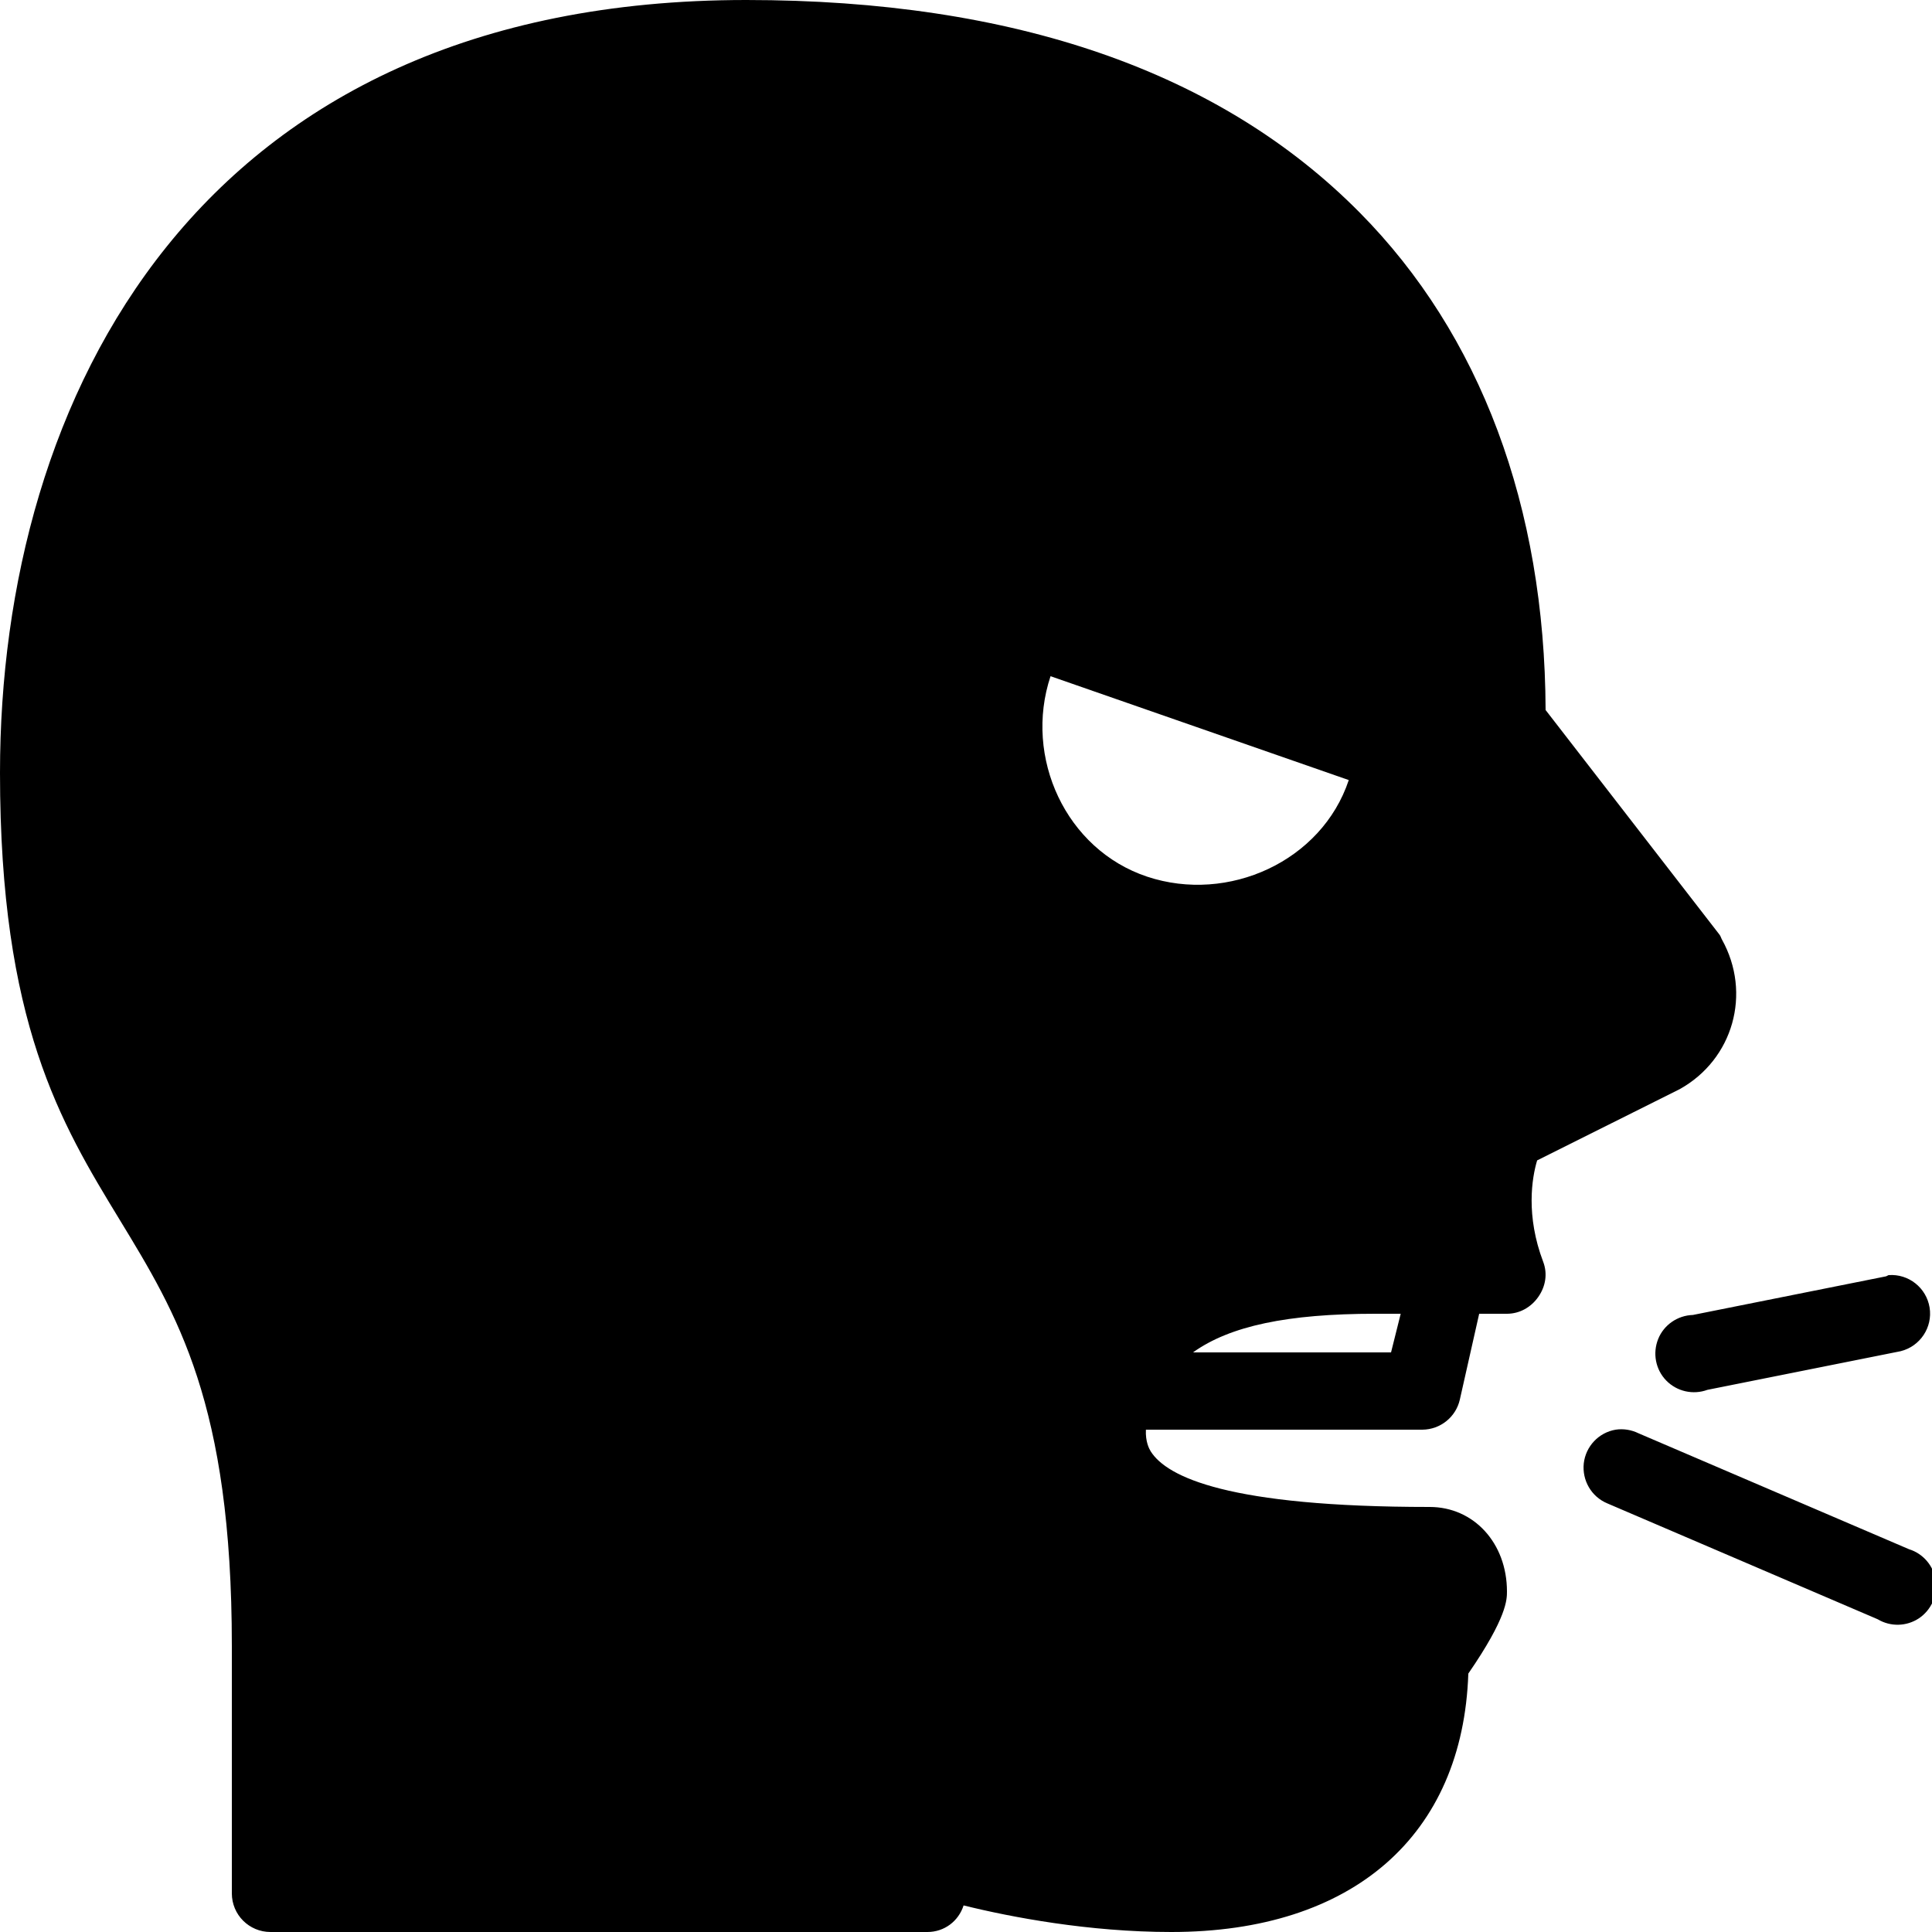
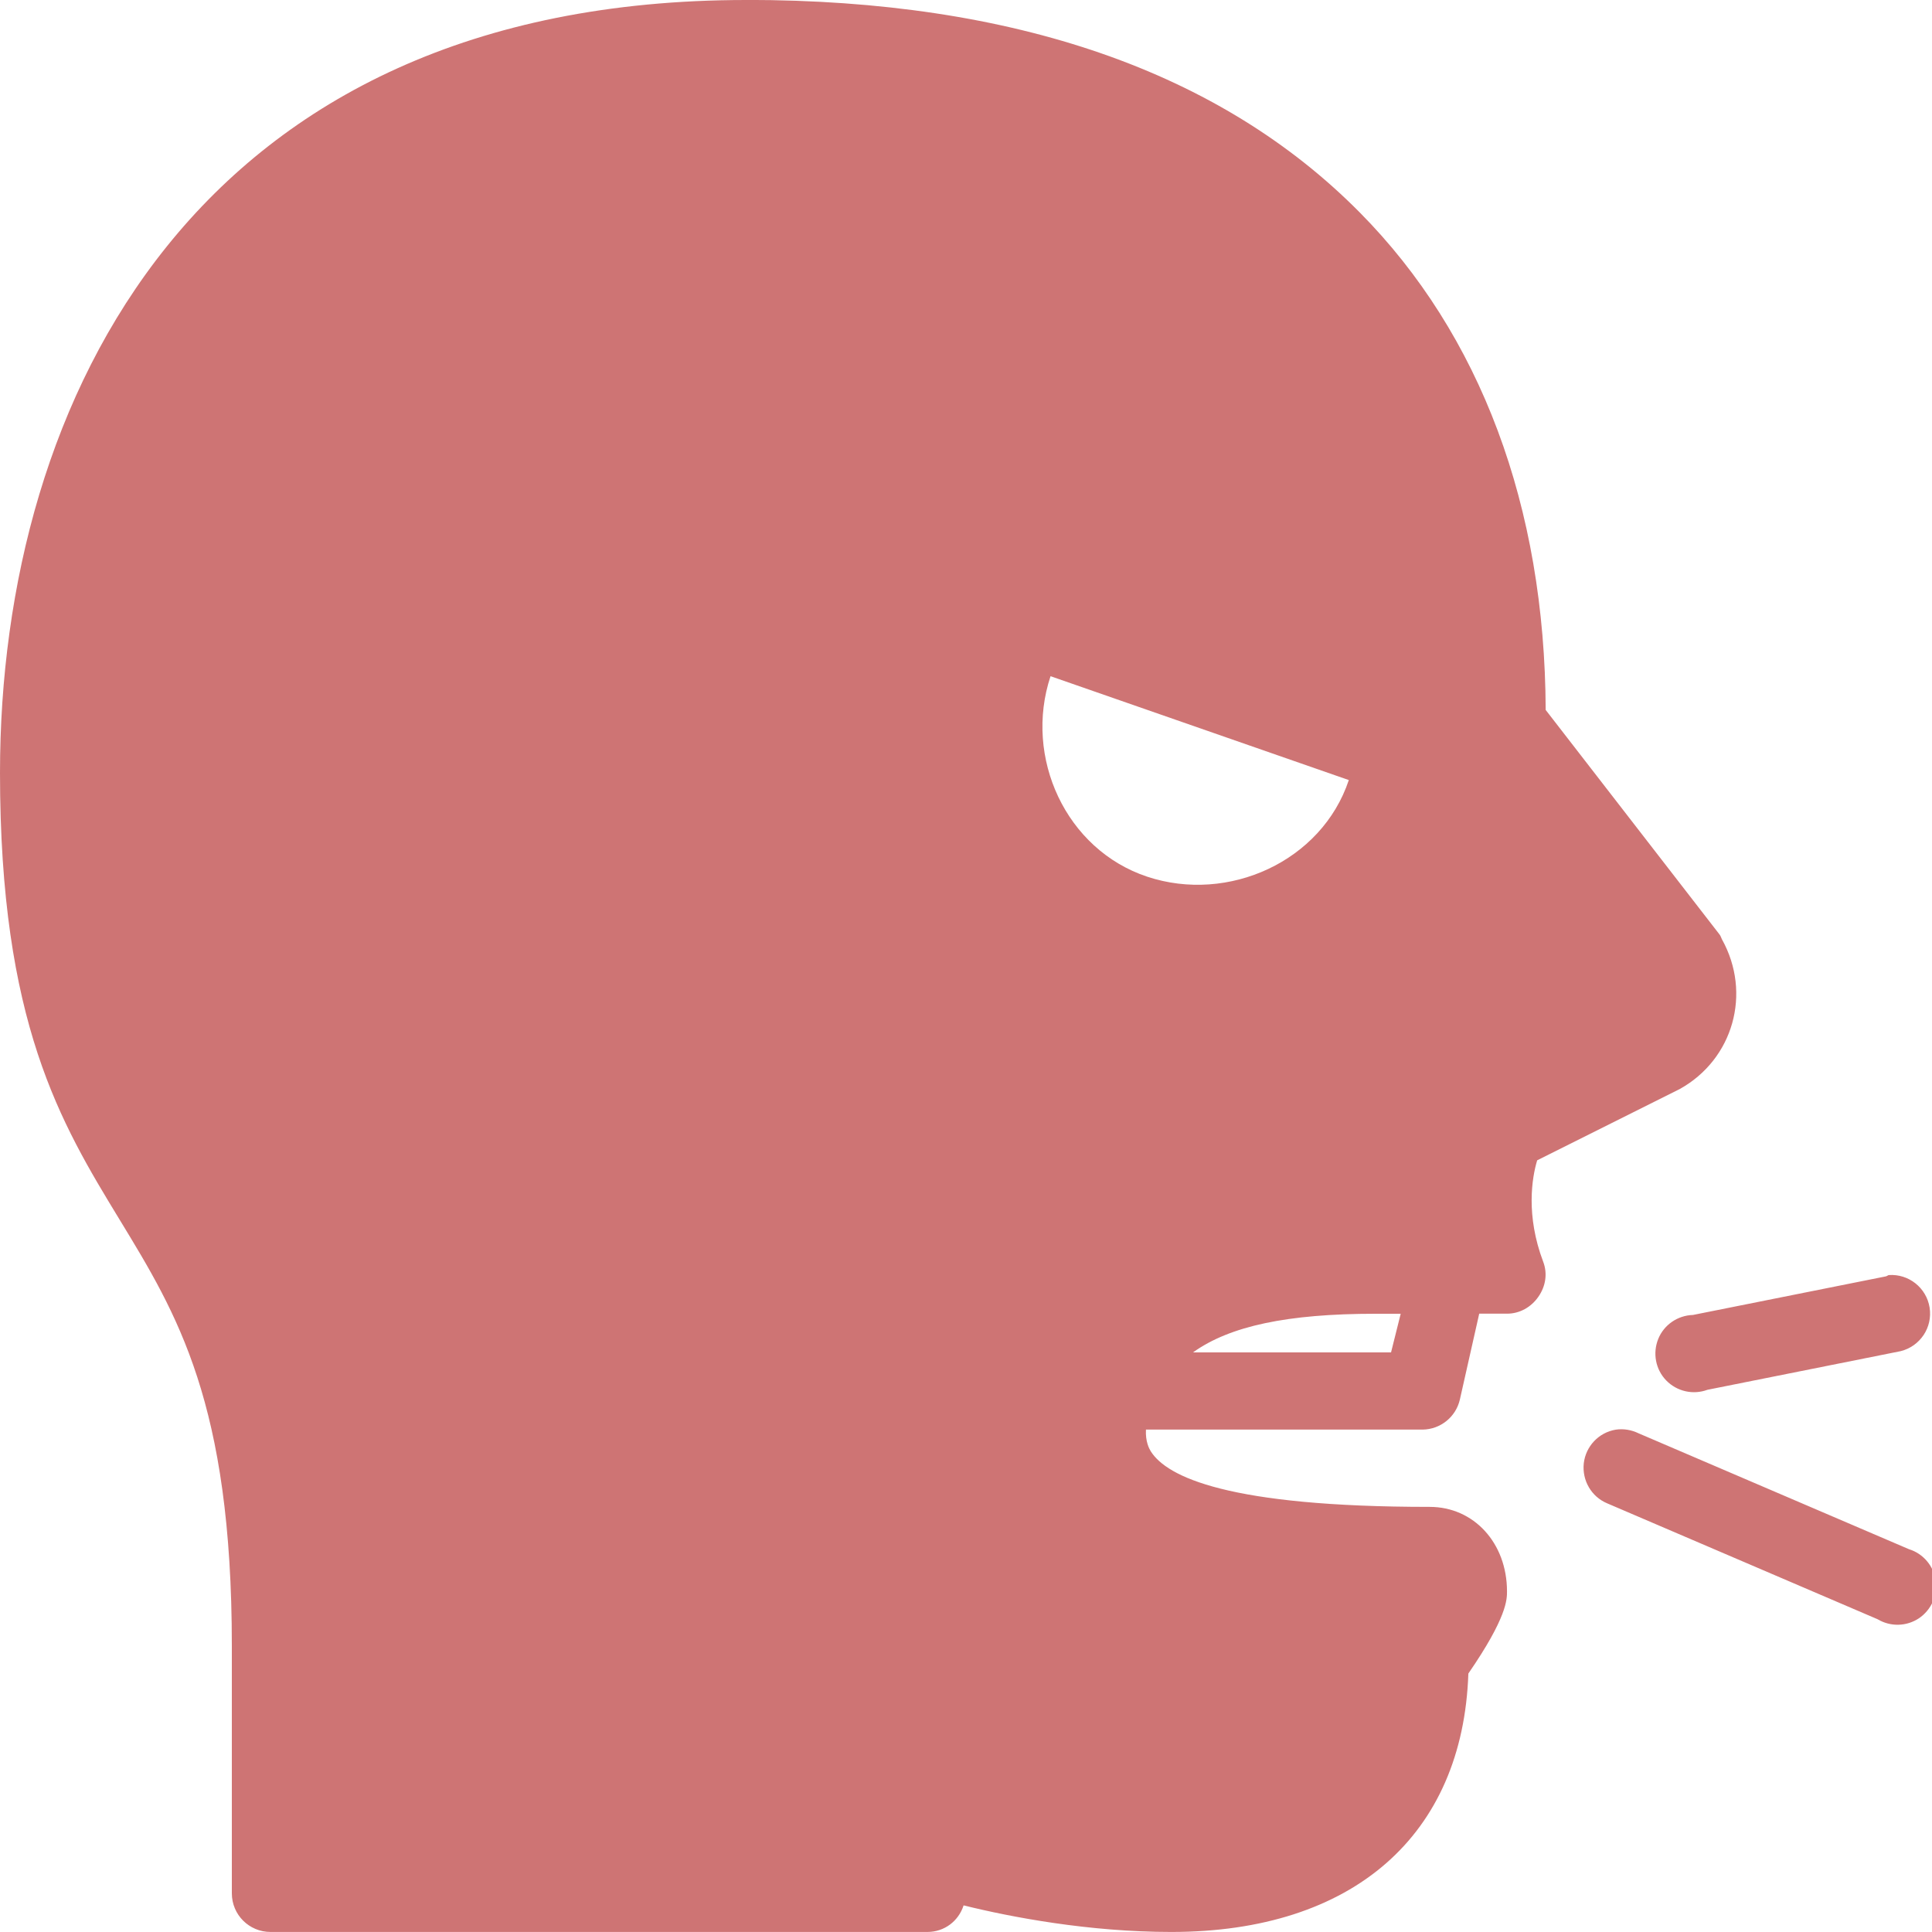
- <svg xmlns="http://www.w3.org/2000/svg" viewBox="0 0 50 50" width="100px" height="100px">
-   <path d="M 19.312 0 C 5.082 0 0 10.332 0 20 C 0 26.469 1.57 29.059 3.094 31.562 C 4.582 34.008 6 36.309 6 42.594 L 6 49 C 6 49.555 6.449 50 7 50 L 24 50 C 24.445 50 24.809 49.715 24.938 49.312 C 26.168 49.617 28.184 50 30.312 50 C 35.016 50 37.859 47.5 38 43.312 C 39.004 41.855 39 41.391 39 41.188 C 39 39.934 38.141 39 37 39 C 31.781 39 30.199 38.223 29.781 37.562 C 29.738 37.492 29.641 37.309 29.656 37 L 36.812 37 C 37.277 36.996 37.68 36.672 37.781 36.219 L 38.281 34 L 39 34 C 39.328 34 39.625 33.832 39.812 33.562 C 40 33.293 40.055 32.965 39.938 32.656 C 39.484 31.461 39.645 30.484 39.781 30.031 L 43.469 28.188 C 44.855 27.418 45.34 25.707 44.562 24.312 C 44.539 24.27 44.531 24.227 44.5 24.188 L 40 18.375 C 39.98 13.105 38.312 8.656 35.188 5.5 C 31.586 1.859 26.258 0 19.312 0 Z M 27.188 17.5 L 34.906 20.188 C 34.207 22.289 31.789 23.387 29.688 22.688 C 27.586 21.988 26.488 19.602 27.188 17.5 Z M 48.875 33 C 48.855 33.008 48.832 33.02 48.812 33.031 L 43.812 34.031 C 43.418 34.043 43.062 34.285 42.914 34.652 C 42.766 35.02 42.844 35.441 43.121 35.727 C 43.398 36.012 43.816 36.105 44.188 35.969 L 49.188 34.969 C 49.691 34.844 50.02 34.355 49.938 33.84 C 49.855 33.328 49.395 32.961 48.875 33 Z M 35.594 34 L 36.25 34 L 36 35 L 30.875 35 C 31.828 34.316 33.324 34 35.594 34 Z M 41.812 37 C 41.375 37.074 41.039 37.43 40.988 37.871 C 40.941 38.312 41.184 38.734 41.594 38.906 L 48.594 41.906 C 48.926 42.105 49.34 42.094 49.66 41.883 C 49.98 41.668 50.152 41.289 50.098 40.906 C 50.043 40.527 49.773 40.207 49.406 40.094 L 42.406 37.094 C 42.223 37.004 42.016 36.969 41.812 37 Z" />
+ <svg xmlns="http://www.w3.org/2000/svg" viewBox="0,0,256,256" width="100px" height="100px">
+   <g fill="#ce7474" fill-rule="nonzero" stroke="none" stroke-width="1" stroke-linecap="butt" stroke-linejoin="miter" stroke-miterlimit="10" stroke-dasharray="" stroke-dashoffset="0" font-family="none" font-weight="none" font-size="none" text-anchor="none" style="mix-blend-mode: normal">
+     <g transform="scale(5.12,5.12)">
+       <path d="M19.312,0c-14.23,0 -19.312,10.332 -19.312,20c0,6.469 1.57,9.059 3.094,11.562c1.488,2.445 2.906,4.746 2.906,11.031v6.406c0,0.555 0.449,1 1,1h17c0.445,0 0.809,-0.285 0.938,-0.688c1.23,0.305 3.246,0.688 5.375,0.688c4.703,0 7.547,-2.5 7.688,-6.688c1.004,-1.457 1,-1.922 1,-2.125c0,-1.254 -0.859,-2.188 -2,-2.188c-5.219,0 -6.801,-0.777 -7.219,-1.438c-0.043,-0.07 -0.141,-0.254 -0.125,-0.562h7.156c0.465,-0.004 0.867,-0.328 0.969,-0.781l0.5,-2.219h0.719c0.328,0 0.625,-0.168 0.812,-0.438c0.188,-0.27 0.242,-0.598 0.125,-0.906c-0.453,-1.195 -0.293,-2.172 -0.156,-2.625l3.688,-1.844c1.387,-0.77 1.871,-2.48 1.094,-3.875c-0.023,-0.043 -0.031,-0.086 -0.062,-0.125l-4.5,-5.812c-0.02,-5.27 -1.688,-9.719 -4.812,-12.875c-3.602,-3.641 -8.93,-5.5 -15.875,-5.5zM27.188,17.5l7.719,2.688c-0.699,2.102 -3.117,3.199 -5.219,2.5c-2.102,-0.699 -3.199,-3.086 -2.5,-5.188zM48.875,33c-0.02,0.008 -0.043,0.02 -0.062,0.031l-5,1c-0.395,0.012 -0.75,0.254 -0.898,0.621c-0.148,0.367 -0.07,0.789 0.207,1.074c0.277,0.285 0.695,0.379 1.066,0.242l5,-1c0.504,-0.125 0.832,-0.613 0.75,-1.129c-0.082,-0.512 -0.543,-0.879 -1.062,-0.84zM35.594,34h0.656l-0.25,1h-5.125c0.953,-0.684 2.449,-1 4.719,-1zM41.812,37c-0.438,0.074 -0.773,0.43 -0.824,0.871c-0.047,0.441 0.195,0.863 0.605,1.035l7,3c0.332,0.199 0.746,0.188 1.066,-0.023c0.32,-0.215 0.492,-0.594 0.438,-0.977c-0.055,-0.379 -0.324,-0.699 -0.691,-0.812l-7,-3c-0.184,-0.09 -0.391,-0.125 -0.594,-0.094z" />
+     </g>
+   </g>
</svg>
